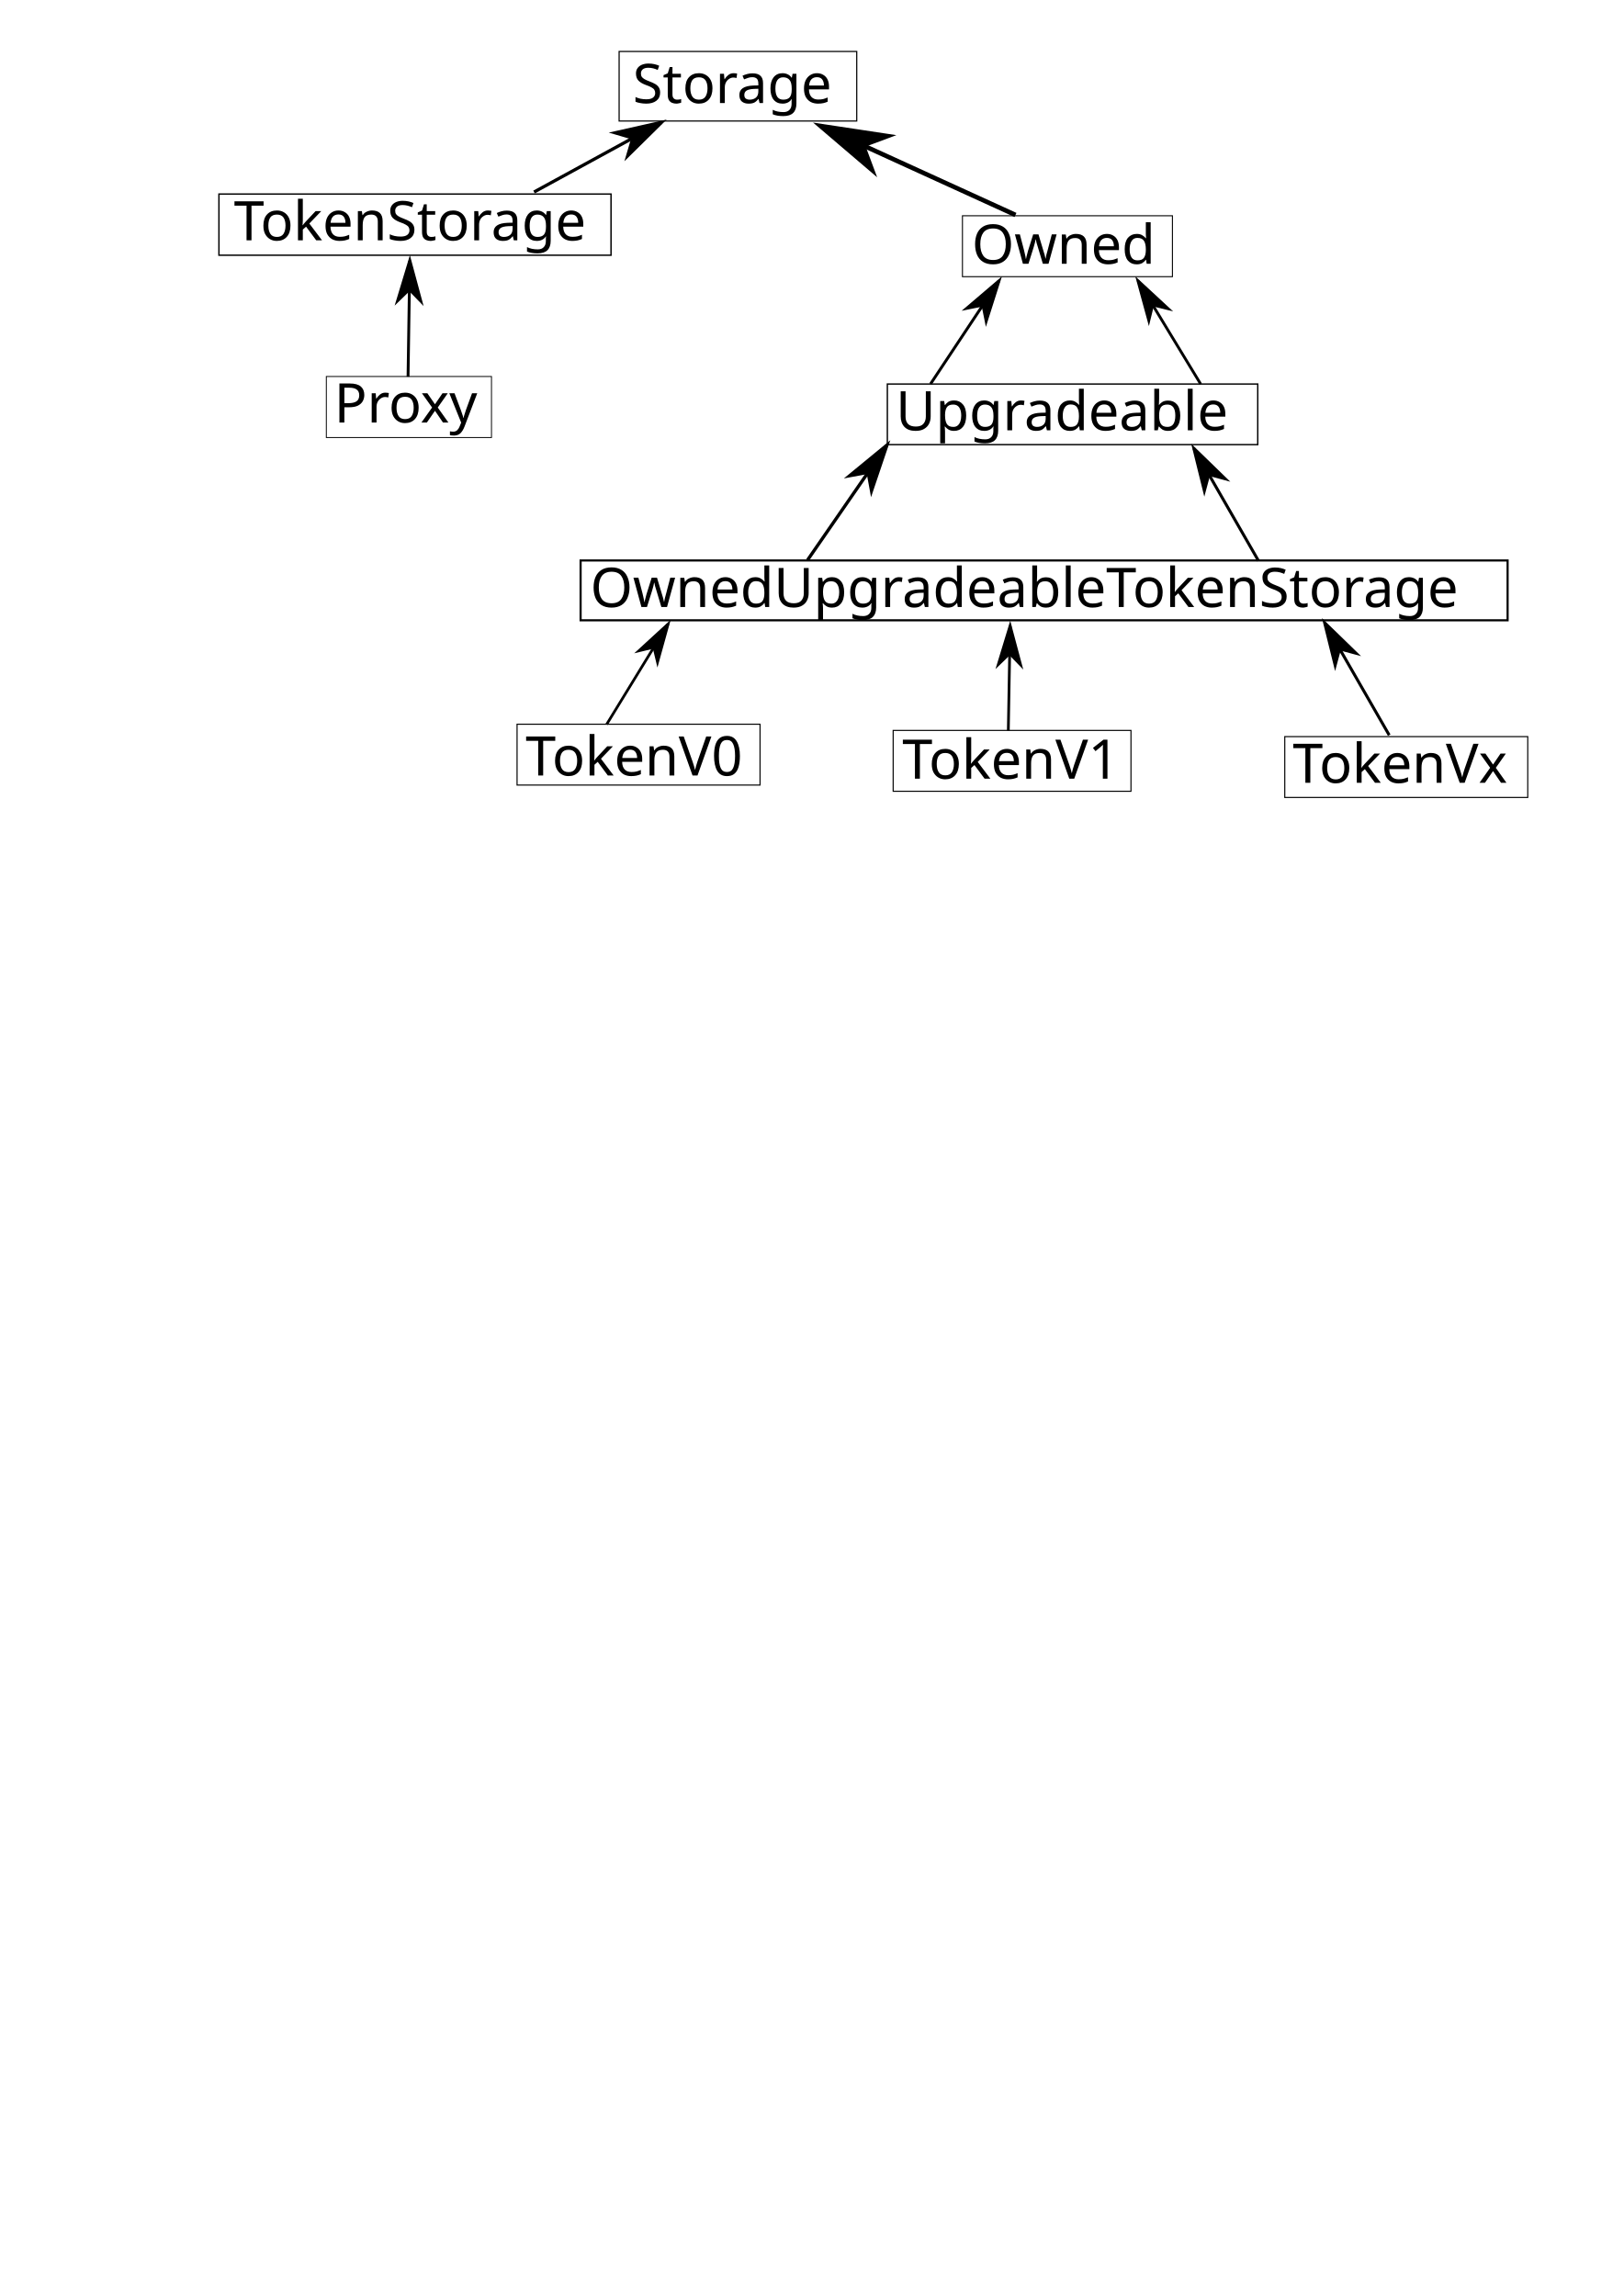
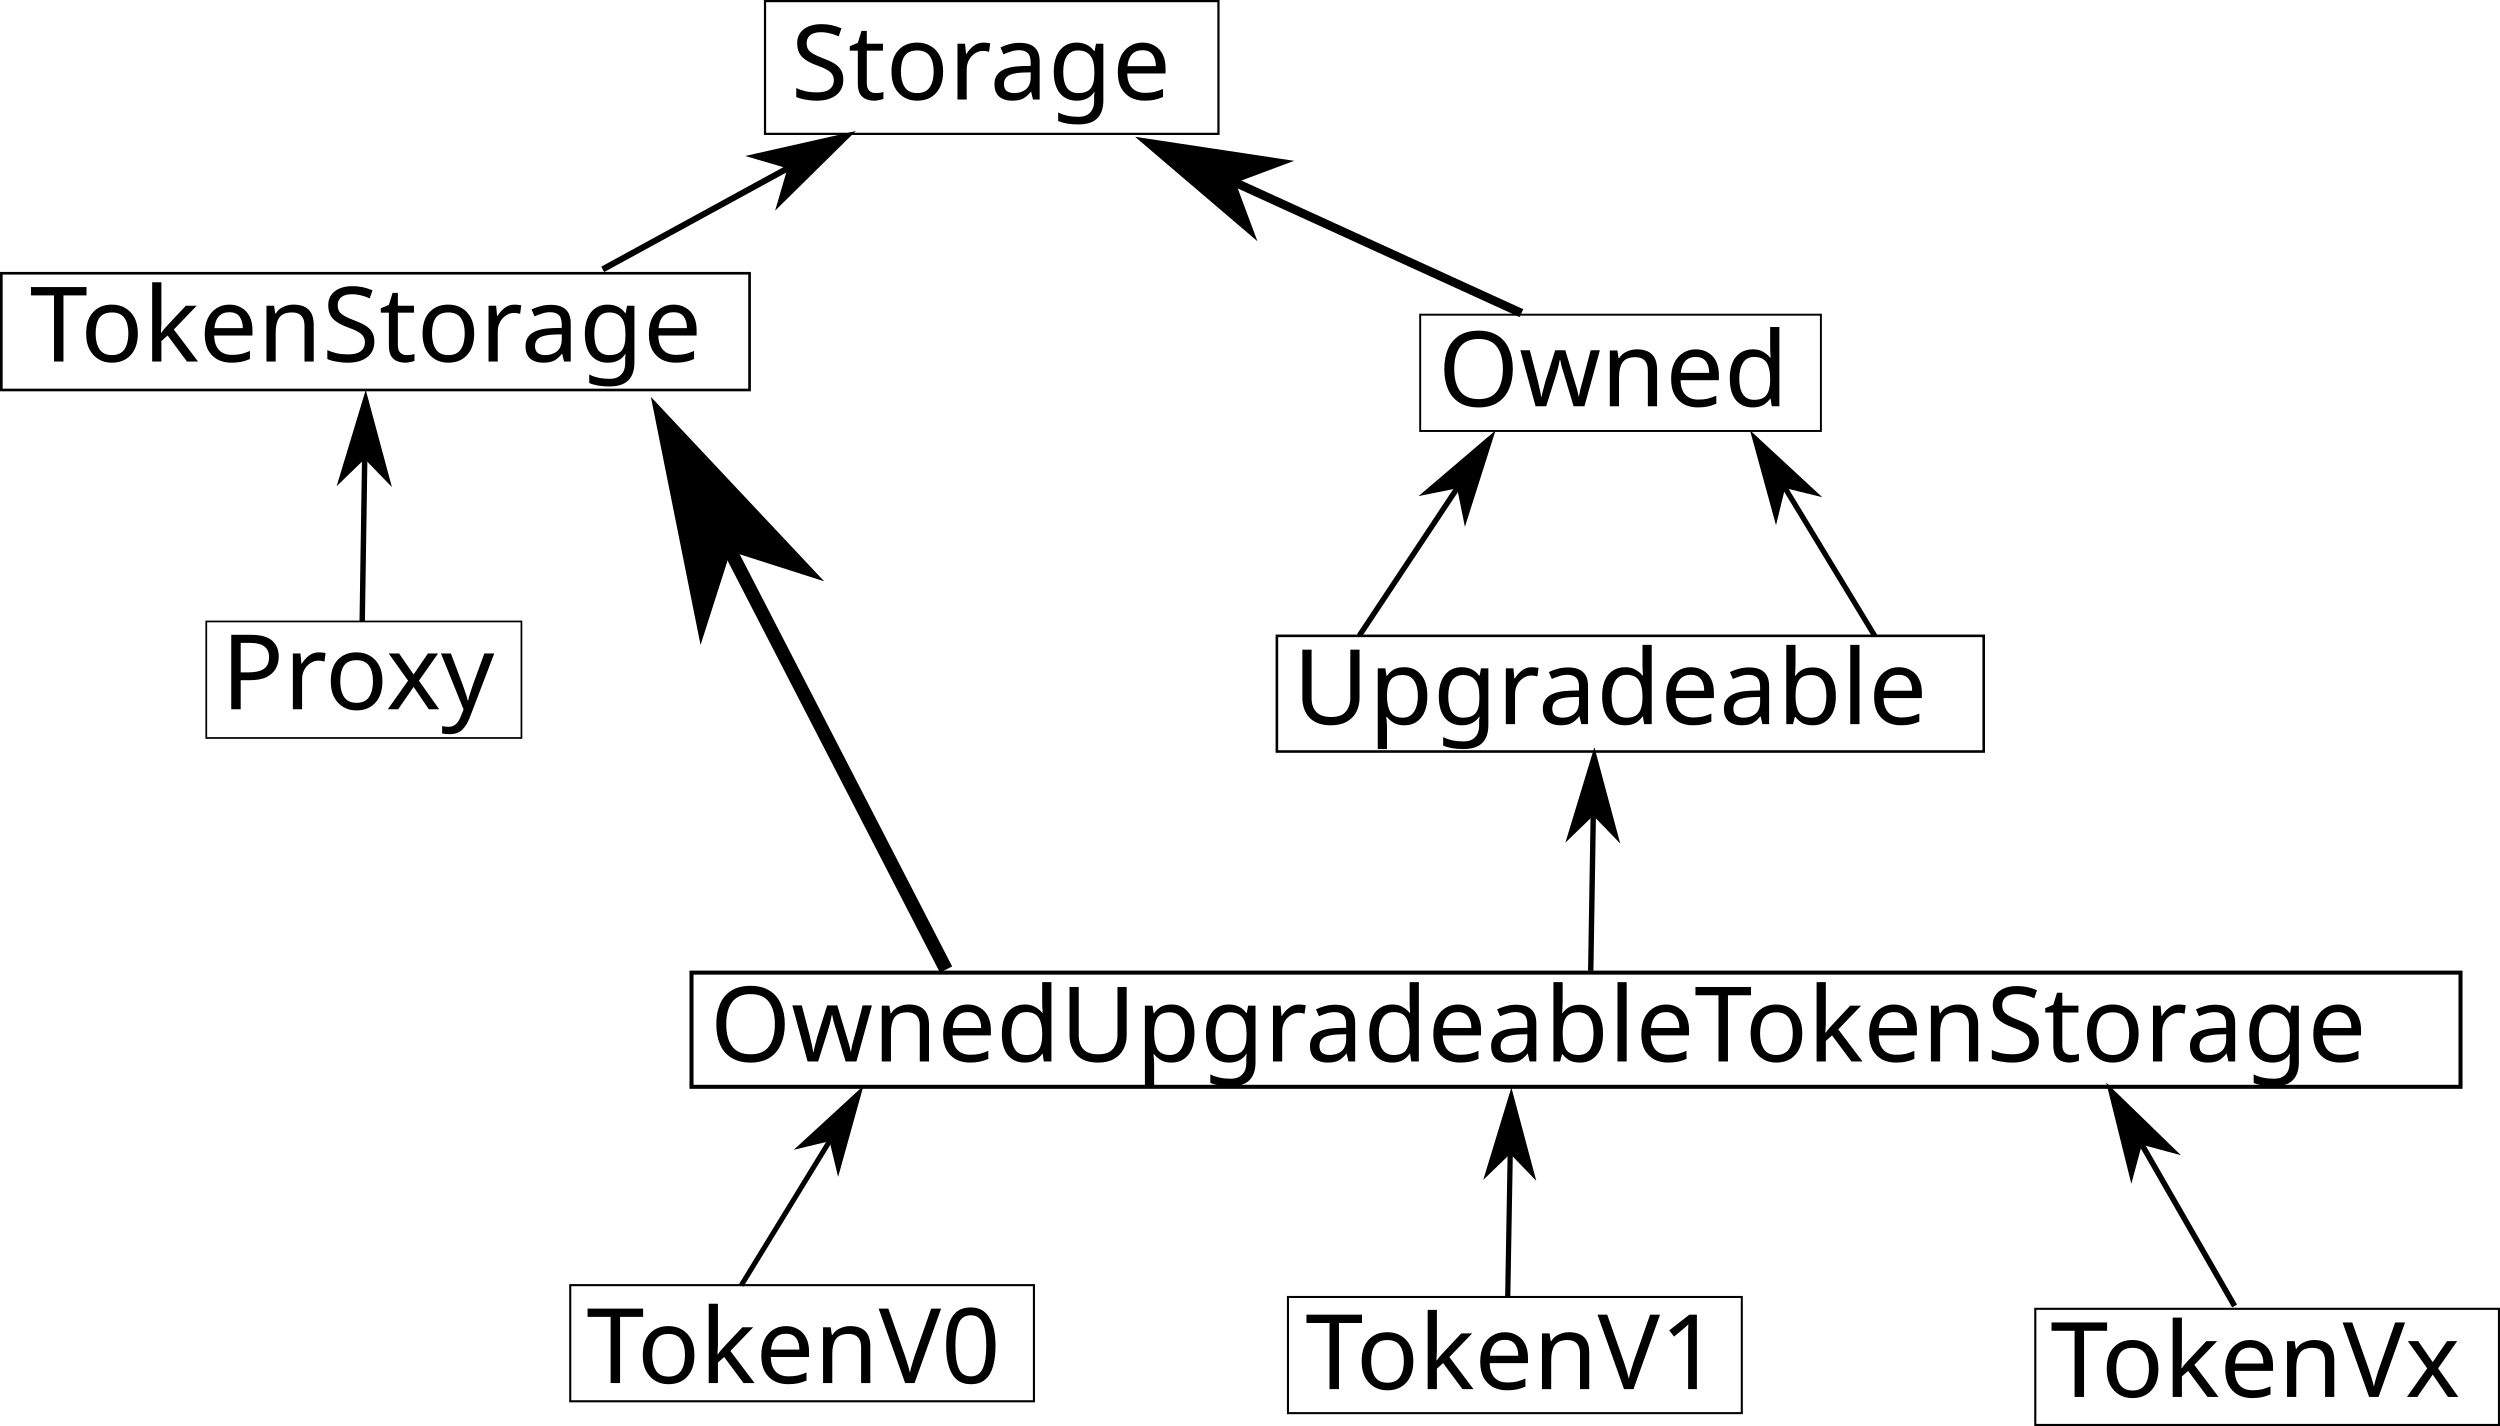
- <svg xmlns="http://www.w3.org/2000/svg" id="svg8" version="1.1" viewBox="0 0 210 297" height="297mm" width="210mm">
+ <svg xmlns="http://www.w3.org/2000/svg" id="svg8" version="1.1" viewBox="0 0 169.434 96.645" height="96.645mm" width="169.434mm">
  <defs id="defs2">
-     <marker style="overflow:visible" id="Arrow1Lstart" refX="0.0" refY="0.0" orient="auto">
-       <path transform="scale(0.8) translate(12.5,0)" style="fill-rule:evenodd;stroke:#000000;stroke-width:1pt;stroke-opacity:1;fill:#000000;fill-opacity:1" d="M 0.0,0.0 L 5.0,-5.0 L -12.5,0.0 L 5.0,5.0 L 0.0,0.0 z " id="path4645" />
+     <marker style="overflow:visible" id="Arrow1Lstart" refX="0" refY="0" orient="auto">
+       <path transform="matrix(0.8,0,0,0.8,10,0)" style="fill:#000000;fill-opacity:1;fill-rule:evenodd;stroke:#000000;stroke-width:1pt;stroke-opacity:1" d="M 0,0 5,-5 -12.5,0 5,5 Z" id="path4645" />
    </marker>
-     <marker style="overflow:visible;" id="Arrow1Lend" refX="0.0" refY="0.0" orient="auto">
-       <path transform="scale(0.8) rotate(180) translate(12.5,0)" style="fill-rule:evenodd;stroke:#000000;stroke-width:1pt;stroke-opacity:1;fill:#000000;fill-opacity:1" d="M 0.0,0.0 L 5.0,-5.0 L -12.5,0.0 L 5.0,5.0 L 0.0,0.0 z " id="path4648" />
+     <marker style="overflow:visible" id="Arrow1Lend" refX="0" refY="0" orient="auto">
+       <path transform="matrix(-0.8,0,0,-0.8,-10,0)" style="fill:#000000;fill-opacity:1;fill-rule:evenodd;stroke:#000000;stroke-width:1pt;stroke-opacity:1" d="M 0,0 5,-5 -12.5,0 5,5 Z" id="path4648" />
    </marker>
    <marker style="overflow:visible" id="Arrow1Lend-2" refX="0" refY="0" orient="auto">
      <path transform="matrix(-0.8,0,0,-0.8,-10,0)" style="fill:#000000;fill-opacity:1;fill-rule:evenodd;stroke:#000000;stroke-width:1pt;stroke-opacity:1" d="M 0,0 5,-5 -12.5,0 5,5 Z" id="path4648-7" />
    </marker>
    <marker style="overflow:visible" id="Arrow1Lend-9" refX="0" refY="0" orient="auto">
      <path transform="matrix(-0.8,0,0,-0.8,-10,0)" style="fill:#000000;fill-opacity:1;fill-rule:evenodd;stroke:#000000;stroke-width:1pt;stroke-opacity:1" d="M 0,0 5,-5 -12.5,0 5,5 Z" id="path4648-3" />
    </marker>
    <marker style="overflow:visible" id="Arrow1Lend-0" refX="0" refY="0" orient="auto">
      <path transform="matrix(-0.8,0,0,-0.8,-10,0)" style="fill:#000000;fill-opacity:1;fill-rule:evenodd;stroke:#000000;stroke-width:1pt;stroke-opacity:1" d="M 0,0 5,-5 -12.5,0 5,5 Z" id="path4648-6" />
    </marker>
    <marker style="overflow:visible" id="Arrow1Lend-6" refX="0" refY="0" orient="auto">
      <path transform="matrix(-0.8,0,0,-0.8,-10,0)" style="fill:#000000;fill-opacity:1;fill-rule:evenodd;stroke:#000000;stroke-width:1pt;stroke-opacity:1" d="M 0,0 5,-5 -12.5,0 5,5 Z" id="path4648-1" />
    </marker>
    <marker style="overflow:visible" id="Arrow1Lend-6-2" refX="0" refY="0" orient="auto">
      <path transform="matrix(-0.8,0,0,-0.8,-10,0)" style="fill:#000000;fill-opacity:1;fill-rule:evenodd;stroke:#000000;stroke-width:1pt;stroke-opacity:1" d="M 0,0 5,-5 -12.5,0 5,5 Z" id="path4648-1-3" />
    </marker>
    <marker style="overflow:visible" id="Arrow1Lend-6-5" refX="0" refY="0" orient="auto">
      <path transform="matrix(-0.8,0,0,-0.8,-10,0)" style="fill:#000000;fill-opacity:1;fill-rule:evenodd;stroke:#000000;stroke-width:1pt;stroke-opacity:1" d="M 0,0 5,-5 -12.5,0 5,5 Z" id="path4648-1-9" />
    </marker>
    <marker style="overflow:visible" id="Arrow1Lend-6-28" refX="0" refY="0" orient="auto">
      <path transform="matrix(-0.8,0,0,-0.8,-10,0)" style="fill:#000000;fill-opacity:1;fill-rule:evenodd;stroke:#000000;stroke-width:1pt;stroke-opacity:1" d="M 0,0 5,-5 -12.5,0 5,5 Z" id="path4648-1-97" />
    </marker>
    <marker style="overflow:visible" id="Arrow1Lend-6-6" refX="0" refY="0" orient="auto">
      <path transform="matrix(-0.8,0,0,-0.8,-10,0)" style="fill:#000000;fill-opacity:1;fill-rule:evenodd;stroke:#000000;stroke-width:1pt;stroke-opacity:1" d="M 0,0 5,-5 -12.5,0 5,5 Z" id="path4648-1-1" />
    </marker>
    <marker style="overflow:visible" id="Arrow1Lend-6-6-3" refX="0" refY="0" orient="auto">
      <path transform="matrix(-0.8,0,0,-0.8,-10,0)" style="fill:#000000;fill-opacity:1;fill-rule:evenodd;stroke:#000000;stroke-width:1pt;stroke-opacity:1" d="M 0,0 5,-5 -12.5,0 5,5 Z" id="path4648-1-1-1" />
    </marker>
+     <marker style="overflow:visible" id="Arrow1Lend-6-4" refX="0" refY="0" orient="auto">
+       <path transform="matrix(-0.8,0,0,-0.8,-10,0)" style="fill:#000000;fill-opacity:1;fill-rule:evenodd;stroke:#000000;stroke-width:1pt;stroke-opacity:1" d="M 0,0 5,-5 -12.5,0 5,5 Z" id="path4648-1-7" />
+     </marker>
+     <marker style="overflow:visible" id="Arrow1Lend-6-6-4" refX="0" refY="0" orient="auto">
+       <path transform="matrix(-0.8,0,0,-0.8,-10,0)" style="fill:#000000;fill-opacity:1;fill-rule:evenodd;stroke:#000000;stroke-width:1pt;stroke-opacity:1" d="M 0,0 5,-5 -12.5,0 5,5 Z" id="path4648-1-1-5" />
+     </marker>
  </defs>
-   <g id="layer1">
+   <g transform="translate(-28.22598,-6.581995)" id="layer1">
    <rect y="6.657" x="80.074" height="8.997" width="30.731" id="rect3818" style="fill:none;stroke:#000000;stroke-width:0.15" />
    <text id="text3822" y="13.329" x="81.832" style="font-style:normal;font-weight:normal;font-size:10.583px;line-height:1.25;font-family:sans-serif;letter-spacing:0px;word-spacing:0px;fill:#000000;fill-opacity:1;stroke:none;stroke-width:0.265" xml:space="preserve">
      <tspan style="font-size:7.056px;stroke-width:0.265" y="13.329" x="81.832" id="tspan3820">Storage</tspan>
    </text>
    <path id="path4977" d="M 78.462,93.696 86.395,80.743" style="fill:none;stroke:#000000;stroke-width:0.347px;stroke-linecap:butt;stroke-linejoin:miter;stroke-opacity:1;marker-end:url(#Arrow1Lend)" />
    <rect y="25.101" x="28.316" height="7.912" width="50.711" id="rect3818-3" style="fill:none;stroke:#000000;stroke-width:0.18" />
    <text id="text3822-6" y="31.086" x="30.248" style="font-style:normal;font-weight:normal;font-size:10.583px;line-height:1.25;font-family:sans-serif;letter-spacing:0px;word-spacing:0px;fill:#000000;fill-opacity:1;stroke:none;stroke-width:0.265" xml:space="preserve">
      <tspan style="font-size:7.056px;stroke-width:0.265" y="31.086" x="30.248" id="tspan3820-7">TokenStorage</tspan>
    </text>
    <flowRoot transform="scale(0.2645833)" style="font-style:normal;font-weight:normal;font-size:40px;line-height:1.25;font-family:sans-serif;letter-spacing:0px;word-spacing:0px;fill:#000000;fill-opacity:1;stroke:none" id="flowRoot5030" xml:space="preserve">
      <flowRegion id="flowRegion5032">
        <rect y="179.663" x="393.571" height="41.429" width="247.857" id="rect5034" />
      </flowRegion>
      <flowPara id="flowPara5036">OOOwned</flowPara>
      <flowPara id="flowPara5038" />
    </flowRoot>
    <text id="text5042" y="34.118" x="125.677" style="font-style:normal;font-weight:normal;font-size:10.583px;line-height:1.25;font-family:sans-serif;letter-spacing:0px;word-spacing:0px;fill:#000000;fill-opacity:1;stroke:none;stroke-width:0.265" xml:space="preserve">
      <tspan style="font-size:7.056px;stroke-width:0.265" y="34.118" x="125.677" id="tspan5040">Owned</tspan>
    </text>
    <text id="text5046" y="54.651" x="43.209" style="font-style:normal;font-weight:normal;font-size:10.583px;line-height:1.25;font-family:sans-serif;letter-spacing:0px;word-spacing:0px;fill:#000000;fill-opacity:1;stroke:none;stroke-width:0.265" xml:space="preserve">
      <tspan style="font-size:7.056px;stroke-width:0.265" y="54.651" x="43.209" id="tspan5044">Proxy</tspan>
    </text>
    <text id="text5050" y="55.662" x="115.85" style="font-style:normal;font-weight:normal;font-size:10.583px;line-height:1.25;font-family:sans-serif;letter-spacing:0px;word-spacing:0px;fill:#000000;fill-opacity:1;stroke:none;stroke-width:0.265" xml:space="preserve">
      <tspan style="font-size:7.056px;stroke-width:0.265" y="55.662" x="115.85" id="tspan5048">Upgradeable</tspan>
    </text>
    <text id="text5054" y="78.52" x="76.335" style="font-style:normal;font-weight:normal;font-size:7.056px;line-height:1.25;font-family:sans-serif;letter-spacing:0px;word-spacing:0px;fill:#000000;fill-opacity:1;stroke:none;stroke-width:0.265" xml:space="preserve">
      <tspan style="font-size:7.056px;stroke-width:0.265" y="78.52" x="76.335" id="tspan5052">OwnedUpgradeableTokenStorage</tspan>
    </text>
    <text id="text5058" y="100.317" x="67.97" style="font-style:normal;font-weight:normal;font-size:7.056px;line-height:1.25;font-family:sans-serif;letter-spacing:0px;word-spacing:0px;fill:#000000;fill-opacity:1;stroke:none;stroke-width:0.265" xml:space="preserve">
      <tspan style="font-size:7.056px;stroke-width:0.265" y="100.317" x="67.97" id="tspan5056">TokenV0</tspan>
    </text>
    <text id="text5062" y="100.729" x="116.691" style="font-style:normal;font-weight:normal;font-size:7.056px;line-height:1.25;font-family:sans-serif;letter-spacing:0px;word-spacing:0px;fill:#000000;fill-opacity:1;stroke:none;stroke-width:0.265" xml:space="preserve">
      <tspan style="stroke-width:0.265" y="100.729" x="116.691" id="tspan5060">TokenV1</tspan>
    </text>
    <text id="text5066" y="101.256" x="167.187" style="font-style:normal;font-weight:normal;font-size:7.056px;line-height:1.25;font-family:sans-serif;letter-spacing:0px;word-spacing:0px;fill:#000000;fill-opacity:1;stroke:none;stroke-width:0.265" xml:space="preserve">
      <tspan style="stroke-width:0.265" y="101.256" x="167.187" id="tspan5064">TokenVx</tspan>
    </text>
    <rect y="27.909" x="124.477" height="7.881" width="27.158" id="rect3818-5" style="fill:none;stroke:#000000;stroke-width:0.132" />
    <rect y="49.676" x="114.765" height="7.839" width="47.904" id="rect3818-5-3" style="fill:none;stroke:#000000;stroke-width:0.175" />
    <rect y="48.701" x="42.206" height="7.896" width="21.36" id="rect3818-5-5" style="fill:none;stroke:#000000;stroke-width:0.117" />
    <rect y="72.5" x="75.092" height="7.739" width="119.892" id="rect3818-5-6" style="fill:none;stroke:#000000;stroke-width:0.274" />
    <rect y="93.681" x="66.874" height="7.871" width="31.425" id="rect3818-5-2" style="fill:none;stroke:#000000;stroke-width:0.142" />
    <rect y="94.482" x="115.516" height="7.873" width="30.758" id="rect3818-5-9" style="fill:none;stroke:#000000;stroke-width:0.14" />
    <rect y="95.285" x="166.165" height="7.871" width="31.425" id="rect3818-5-1" style="fill:none;stroke:#000000;stroke-width:0.142" />
-     <path id="path4977-0" d="M 104.448,72.439 114.685,57.617" style="fill:none;stroke:#000000;stroke-width:0.421px;stroke-linecap:butt;stroke-linejoin:miter;stroke-opacity:1;marker-end:url(#Arrow1Lend-2)" />
    <path id="path4977-6" d="m 120.35,49.664 8.837,-13.312" style="fill:none;stroke:#000000;stroke-width:0.371px;stroke-linecap:butt;stroke-linejoin:miter;stroke-opacity:1;marker-end:url(#Arrow1Lend-9)" />
    <path id="path4977-2" d="M 69.071,24.838 85.523,15.848" style="fill:none;stroke:#000000;stroke-width:0.416px;stroke-linecap:butt;stroke-linejoin:miter;stroke-opacity:1;marker-end:url(#Arrow1Lend-0)" />
    <path id="path4977-8" d="m 179.672,95.095 -8.33,-14.495" style="fill:none;stroke:#000000;stroke-width:0.382px;stroke-linecap:butt;stroke-linejoin:miter;stroke-opacity:1;marker-end:url(#Arrow1Lend-6)" />
-     <path id="path4977-8-7" d="m 162.757,72.531 -8.33,-14.495" style="fill:none;stroke:#000000;stroke-width:0.382px;stroke-linecap:butt;stroke-linejoin:miter;stroke-opacity:1;marker-end:url(#Arrow1Lend-6-2)" />
    <path id="path4977-8-2" d="M 155.287,49.679 147.193,36.344" style="fill:none;stroke:#000000;stroke-width:0.361px;stroke-linecap:butt;stroke-linejoin:miter;stroke-opacity:1;marker-end:url(#Arrow1Lend-6-5)" />
    <path id="path4977-8-3" d="M 131.338,27.806 106.194,16.329" style="fill:none;stroke:#000000;stroke-width:0.59px;stroke-linecap:butt;stroke-linejoin:miter;stroke-opacity:1;marker-end:url(#Arrow1Lend-6-28)" />
    <path id="path4977-8-29" d="m 130.41,94.491 0.235,-13.514" style="fill:none;stroke:#000000;stroke-width:0.354px;stroke-linecap:butt;stroke-linejoin:miter;stroke-opacity:1;marker-end:url(#Arrow1Lend-6-6)" />
    <path id="path4977-8-29-9" d="M 52.774,48.727 53.003,33.722" style="fill:none;stroke:#000000;stroke-width:0.369px;stroke-linecap:butt;stroke-linejoin:miter;stroke-opacity:1;marker-end:url(#Arrow1Lend-6-6-3)" />
+     <path id="path4977-8-8" d="M 92.344,72.291 73.162,35.079" style="fill:none;stroke:#000000;stroke-width:0.928px;stroke-linecap:butt;stroke-linejoin:miter;stroke-opacity:1;marker-end:url(#Arrow1Lend-6-4)" />
+     <path id="path4977-8-29-0" d="m 136.036,72.377 0.235,-14.449" style="fill:none;stroke:#000000;stroke-width:0.366px;stroke-linecap:butt;stroke-linejoin:miter;stroke-opacity:1;marker-end:url(#Arrow1Lend-6-6-4)" />
  </g>
</svg>
